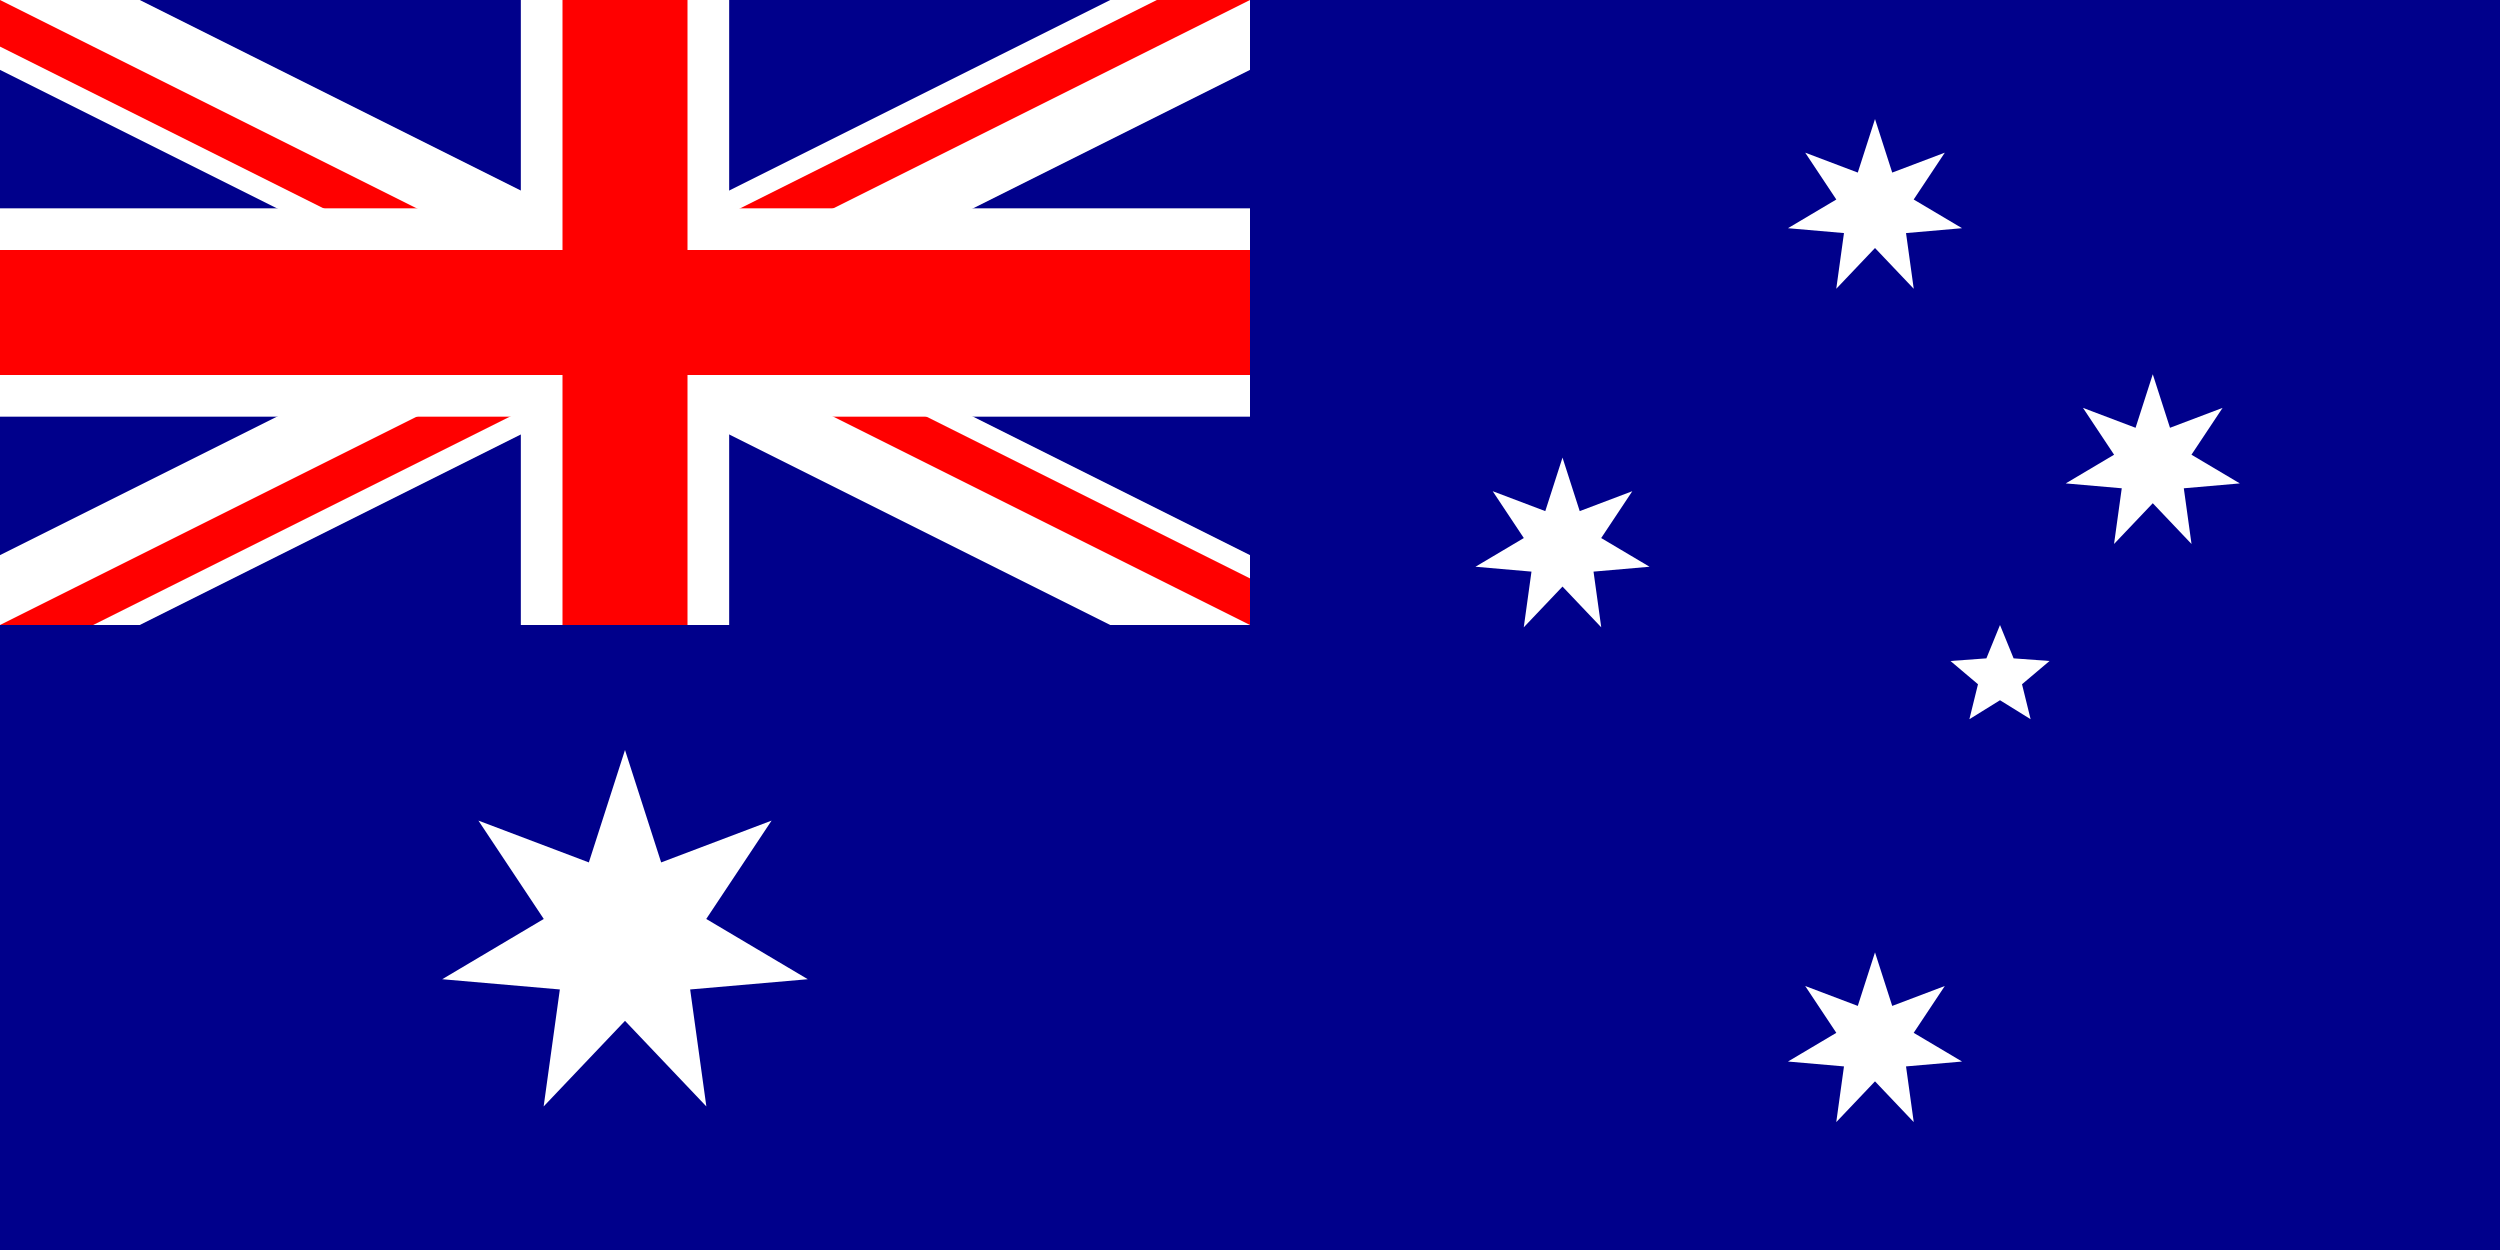
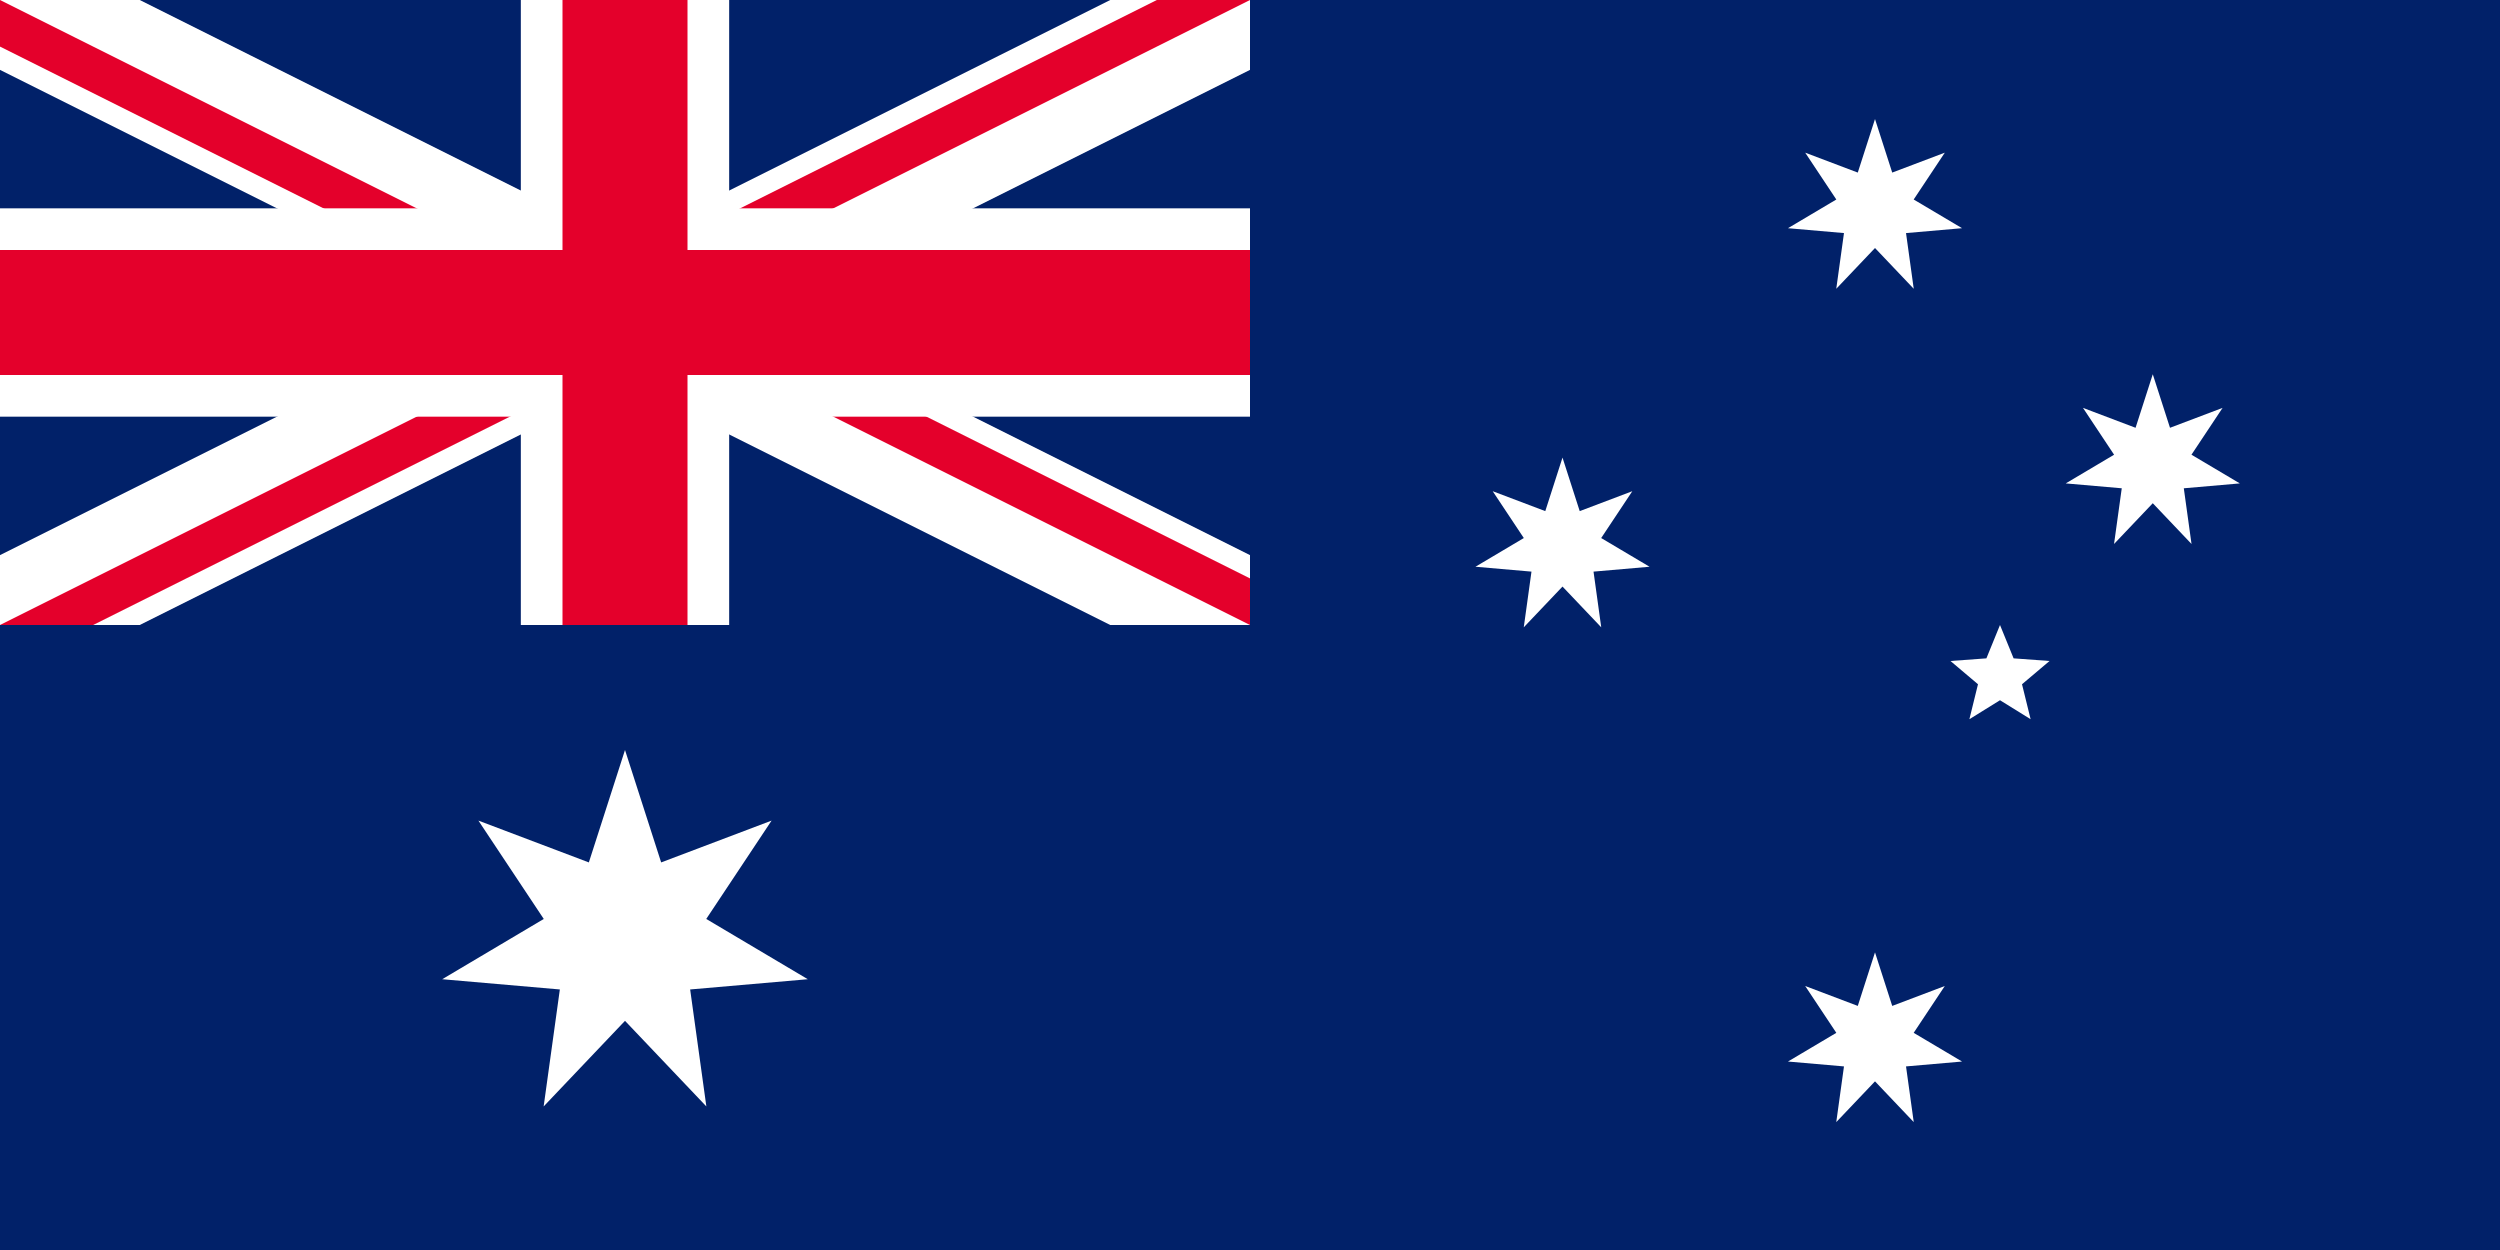
<svg xmlns="http://www.w3.org/2000/svg" xmlns:xlink="http://www.w3.org/1999/xlink" viewBox="0 0 10080 5040">
  <defs>
+     <clipPath id="b">
+       <path d="M0 0h6v3H0z" />
+     </clipPath>
    <clipPath id="c">
-       <path d="M0,0V1.5H7V3H6zM6,0H3V3.5H0V3z" />
+       <path d="M0 0v1.5h6V3zm6 0H3v3H0z" />
    </clipPath>
-     <path id="Star7" d="M0,-360 69.421,-144.155 281.459,-224.456 155.988,-35.603 350.974,80.108 125.093,99.758 156.198,324.349 0,160 -156.198,324.349 -125.093,99.758 -350.974,80.108 -155.988,-35.603 -281.459,-224.456 -69.421,-144.155z" />
-     <path id="Star5" d="M0,-210 54.86,-75.508 199.722,-64.894 88.765,28.842 123.435,169.894 0,93.333 -123.435,169.894 -88.765,28.842 -199.722,-64.894 -54.86,-75.508z" />
-     <use id="Cstar" xlink:href="#Star7" transform="scale(2.1)" />
+     <path id="a" d="M0-360l69.421 215.845 212.038-80.301L155.99-35.603l194.985 115.71-225.881 19.651 31.105 224.59L0 160l-156.198 164.349 31.105-224.59-225.881-19.651 194.986-115.711-125.471-188.853 212.038 80.301z" />
+     <path id="e" d="M0-210L54.86-75.508l144.862 10.614L88.765 28.842l34.67 141.052L0 93.334l-123.435 76.56 34.67-141.052-110.957-93.736L-54.86-75.508z" />
+     <use id="d" xlink:href="#a" transform="scale(2.1)" />
  </defs>
-   <g transform="scale(840)">
-     <rect width="12" height="6" fill="#00008b" />
-     <path d="M0,0 6,3M6,0 0,3" stroke="#fff" stroke-width="0.6" />
-     <path d="M0,0 6,3M6,0 0,3" stroke="#f00" stroke-width="0.4" clip-path="url(#c)" />
-     <path d="M3,0V3.5M0,1.5H7" stroke="#fff" />
-     <path d="M3,0V3.5M0,1.5H7" stroke="#f00" stroke-width="0.6" />
-     <path d="M0,3H6V0H8V4H0z" fill="#00008b" />
-   </g>
+   <path fill="#012169" d="M0 0h10080v5040H0z" />
+   <path d="M0 0l6 3m0-3L0 3" stroke="#fff" stroke-width=".6" clip-path="url(#b)" transform="scale(840)" />
+   <path d="M0 0l6 3m0-3L0 3" stroke="#e4002b" stroke-width=".4" clip-path="url(#c)" transform="scale(840)" />
+   <path d="M2520 0v2520M0 1260h5040" stroke="#fff" stroke-width="840" />
+   <path d="M2520 0v2520M0 1260h5040" stroke="#e4002b" stroke-width="504" />
  <g fill="#fff">
-     <use id="Comwlth" xlink:href="#Cstar" x="2520" y="3780" />
-     <use id="αCrucis" xlink:href="#Star7" x="7560" y="4200" />
-     <use id="βCrucis" xlink:href="#Star7" x="6300" y="2205" />
-     <use id="γCrucis" xlink:href="#Star7" x="7560" y="840" />
-     <use id="δCrucis" xlink:href="#Star7" x="8680" y="1869" />
-     <use id="εCrucis" xlink:href="#Star5" x="8064" y="2730" />
+     <use xlink:href="#d" x="2520" y="3780" />
+     <use xlink:href="#a" x="7560" y="4200" />
+     <use xlink:href="#a" x="6300" y="2205" />
+     <use xlink:href="#a" x="7560" y="840" />
+     <use xlink:href="#a" x="8680" y="1869" />
+     <use xlink:href="#e" x="8064" y="2730" />
  </g>
</svg>
